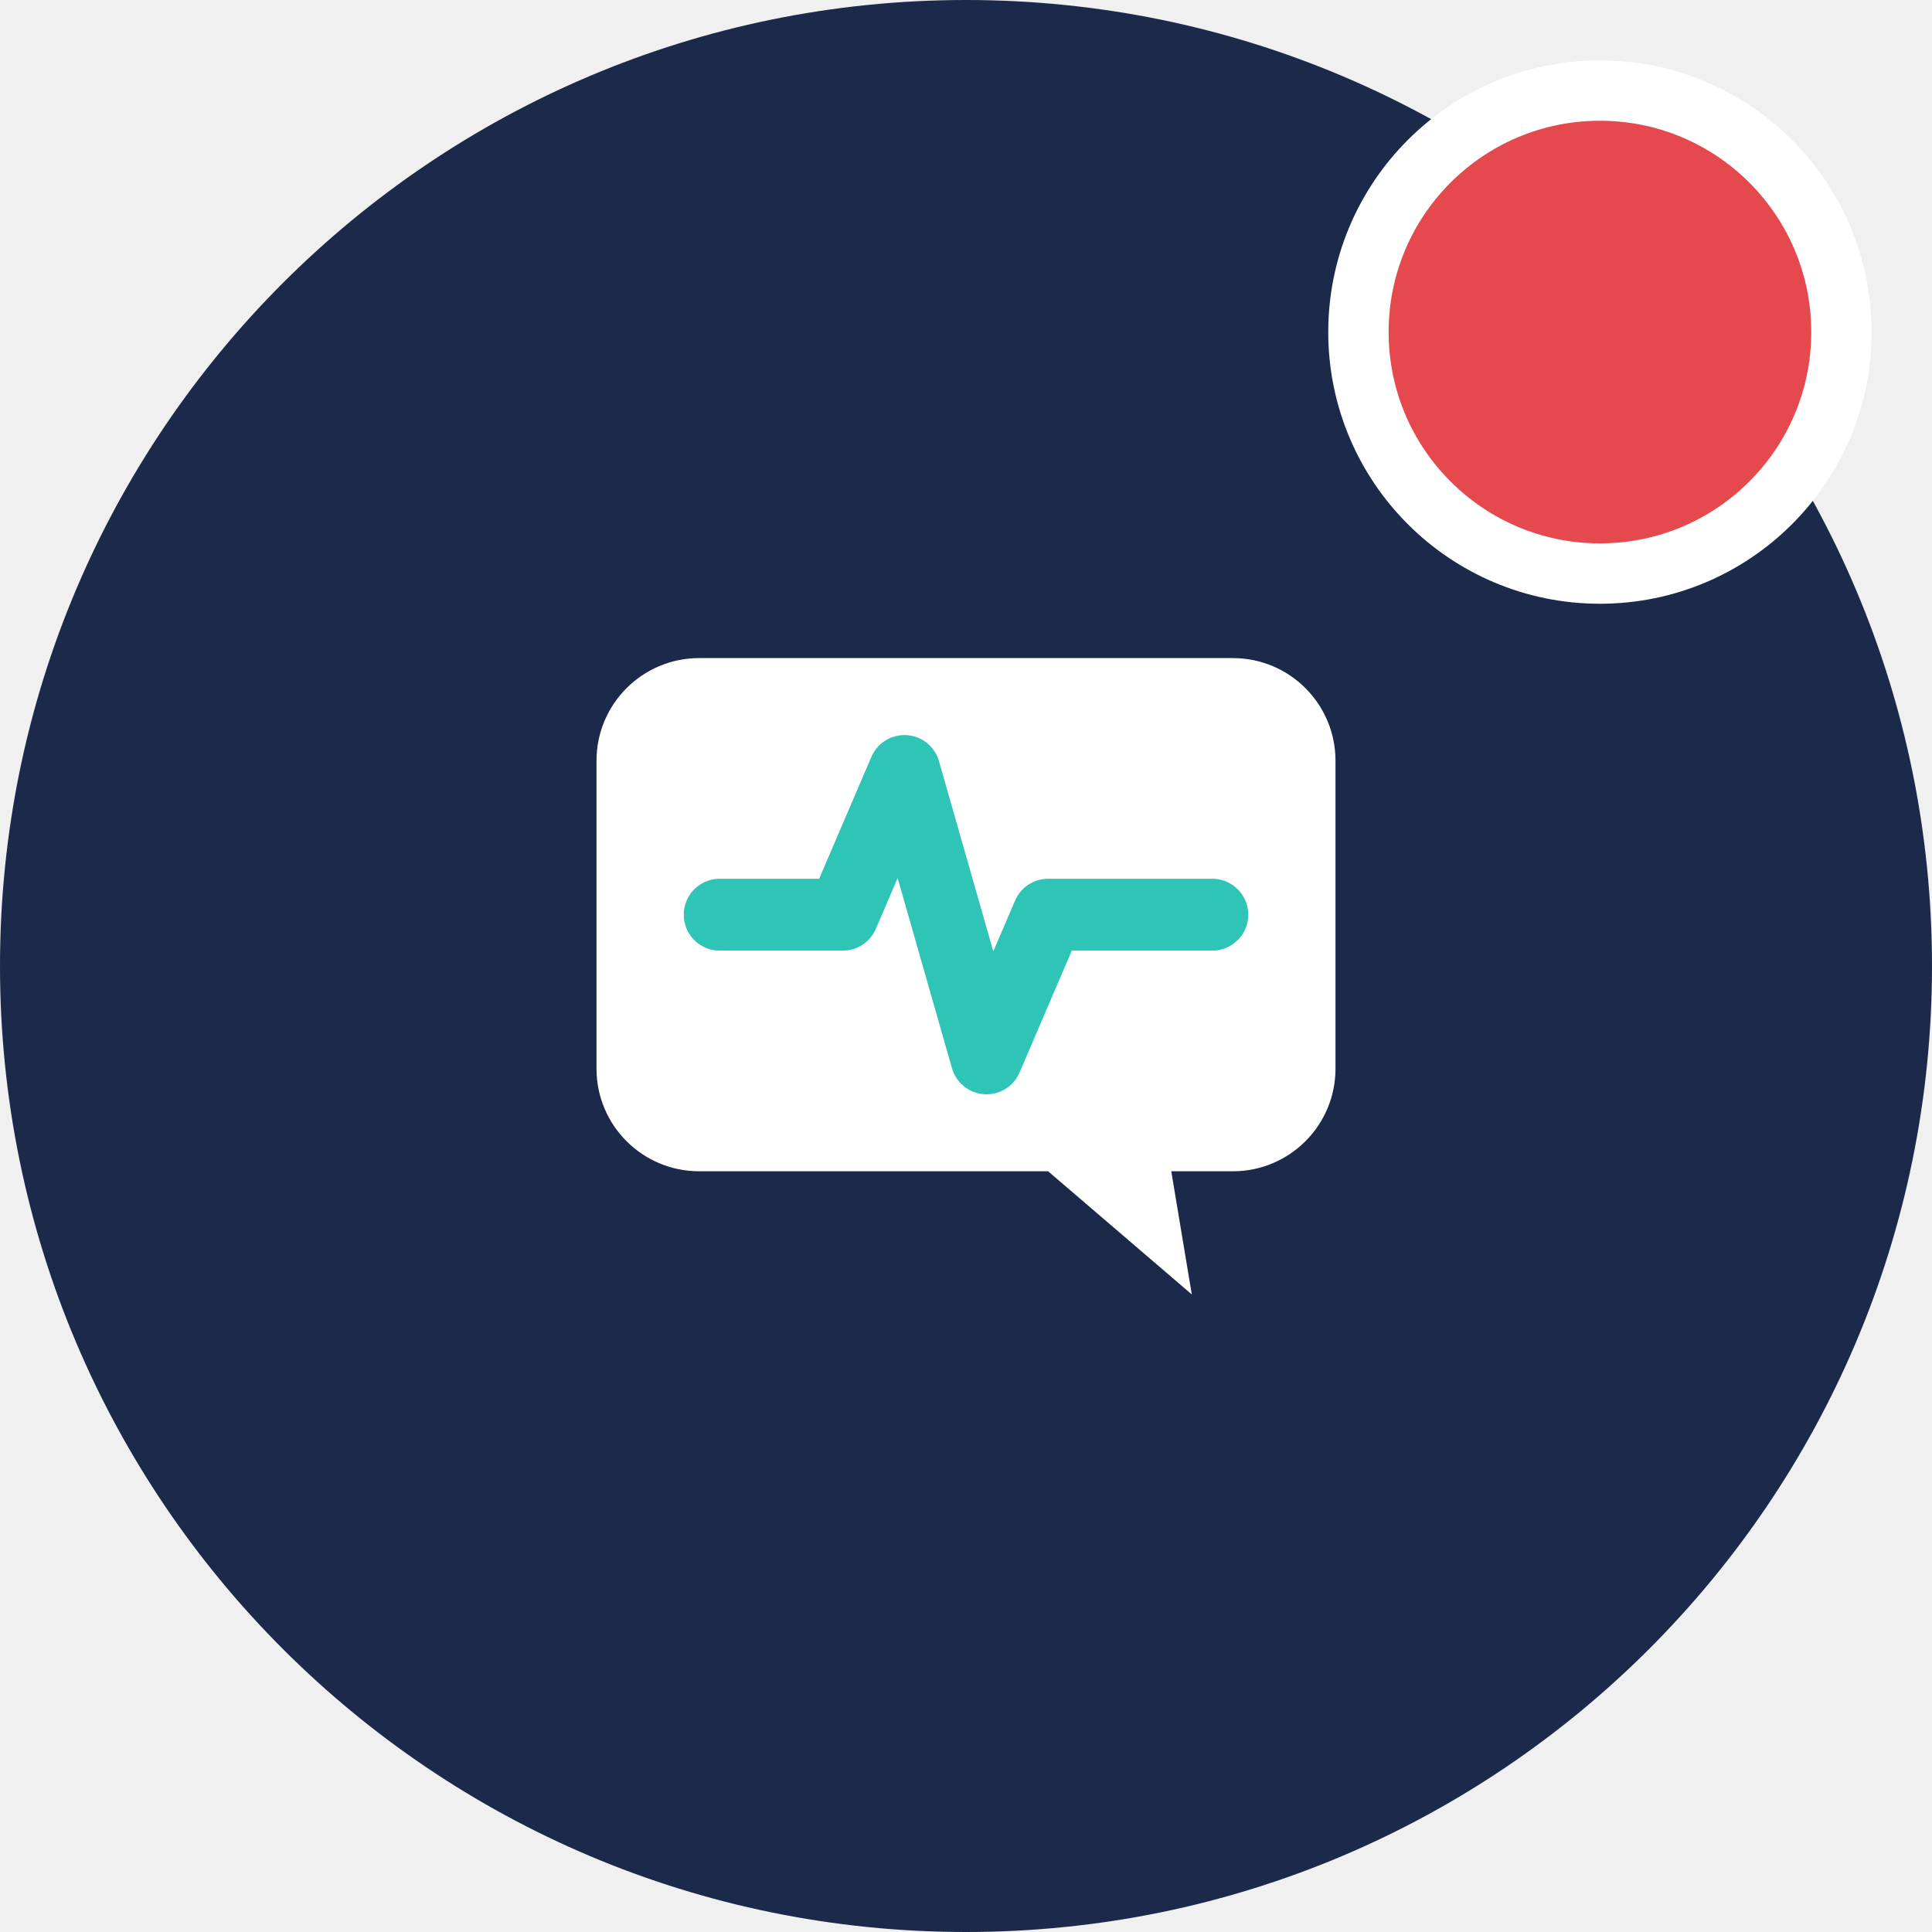
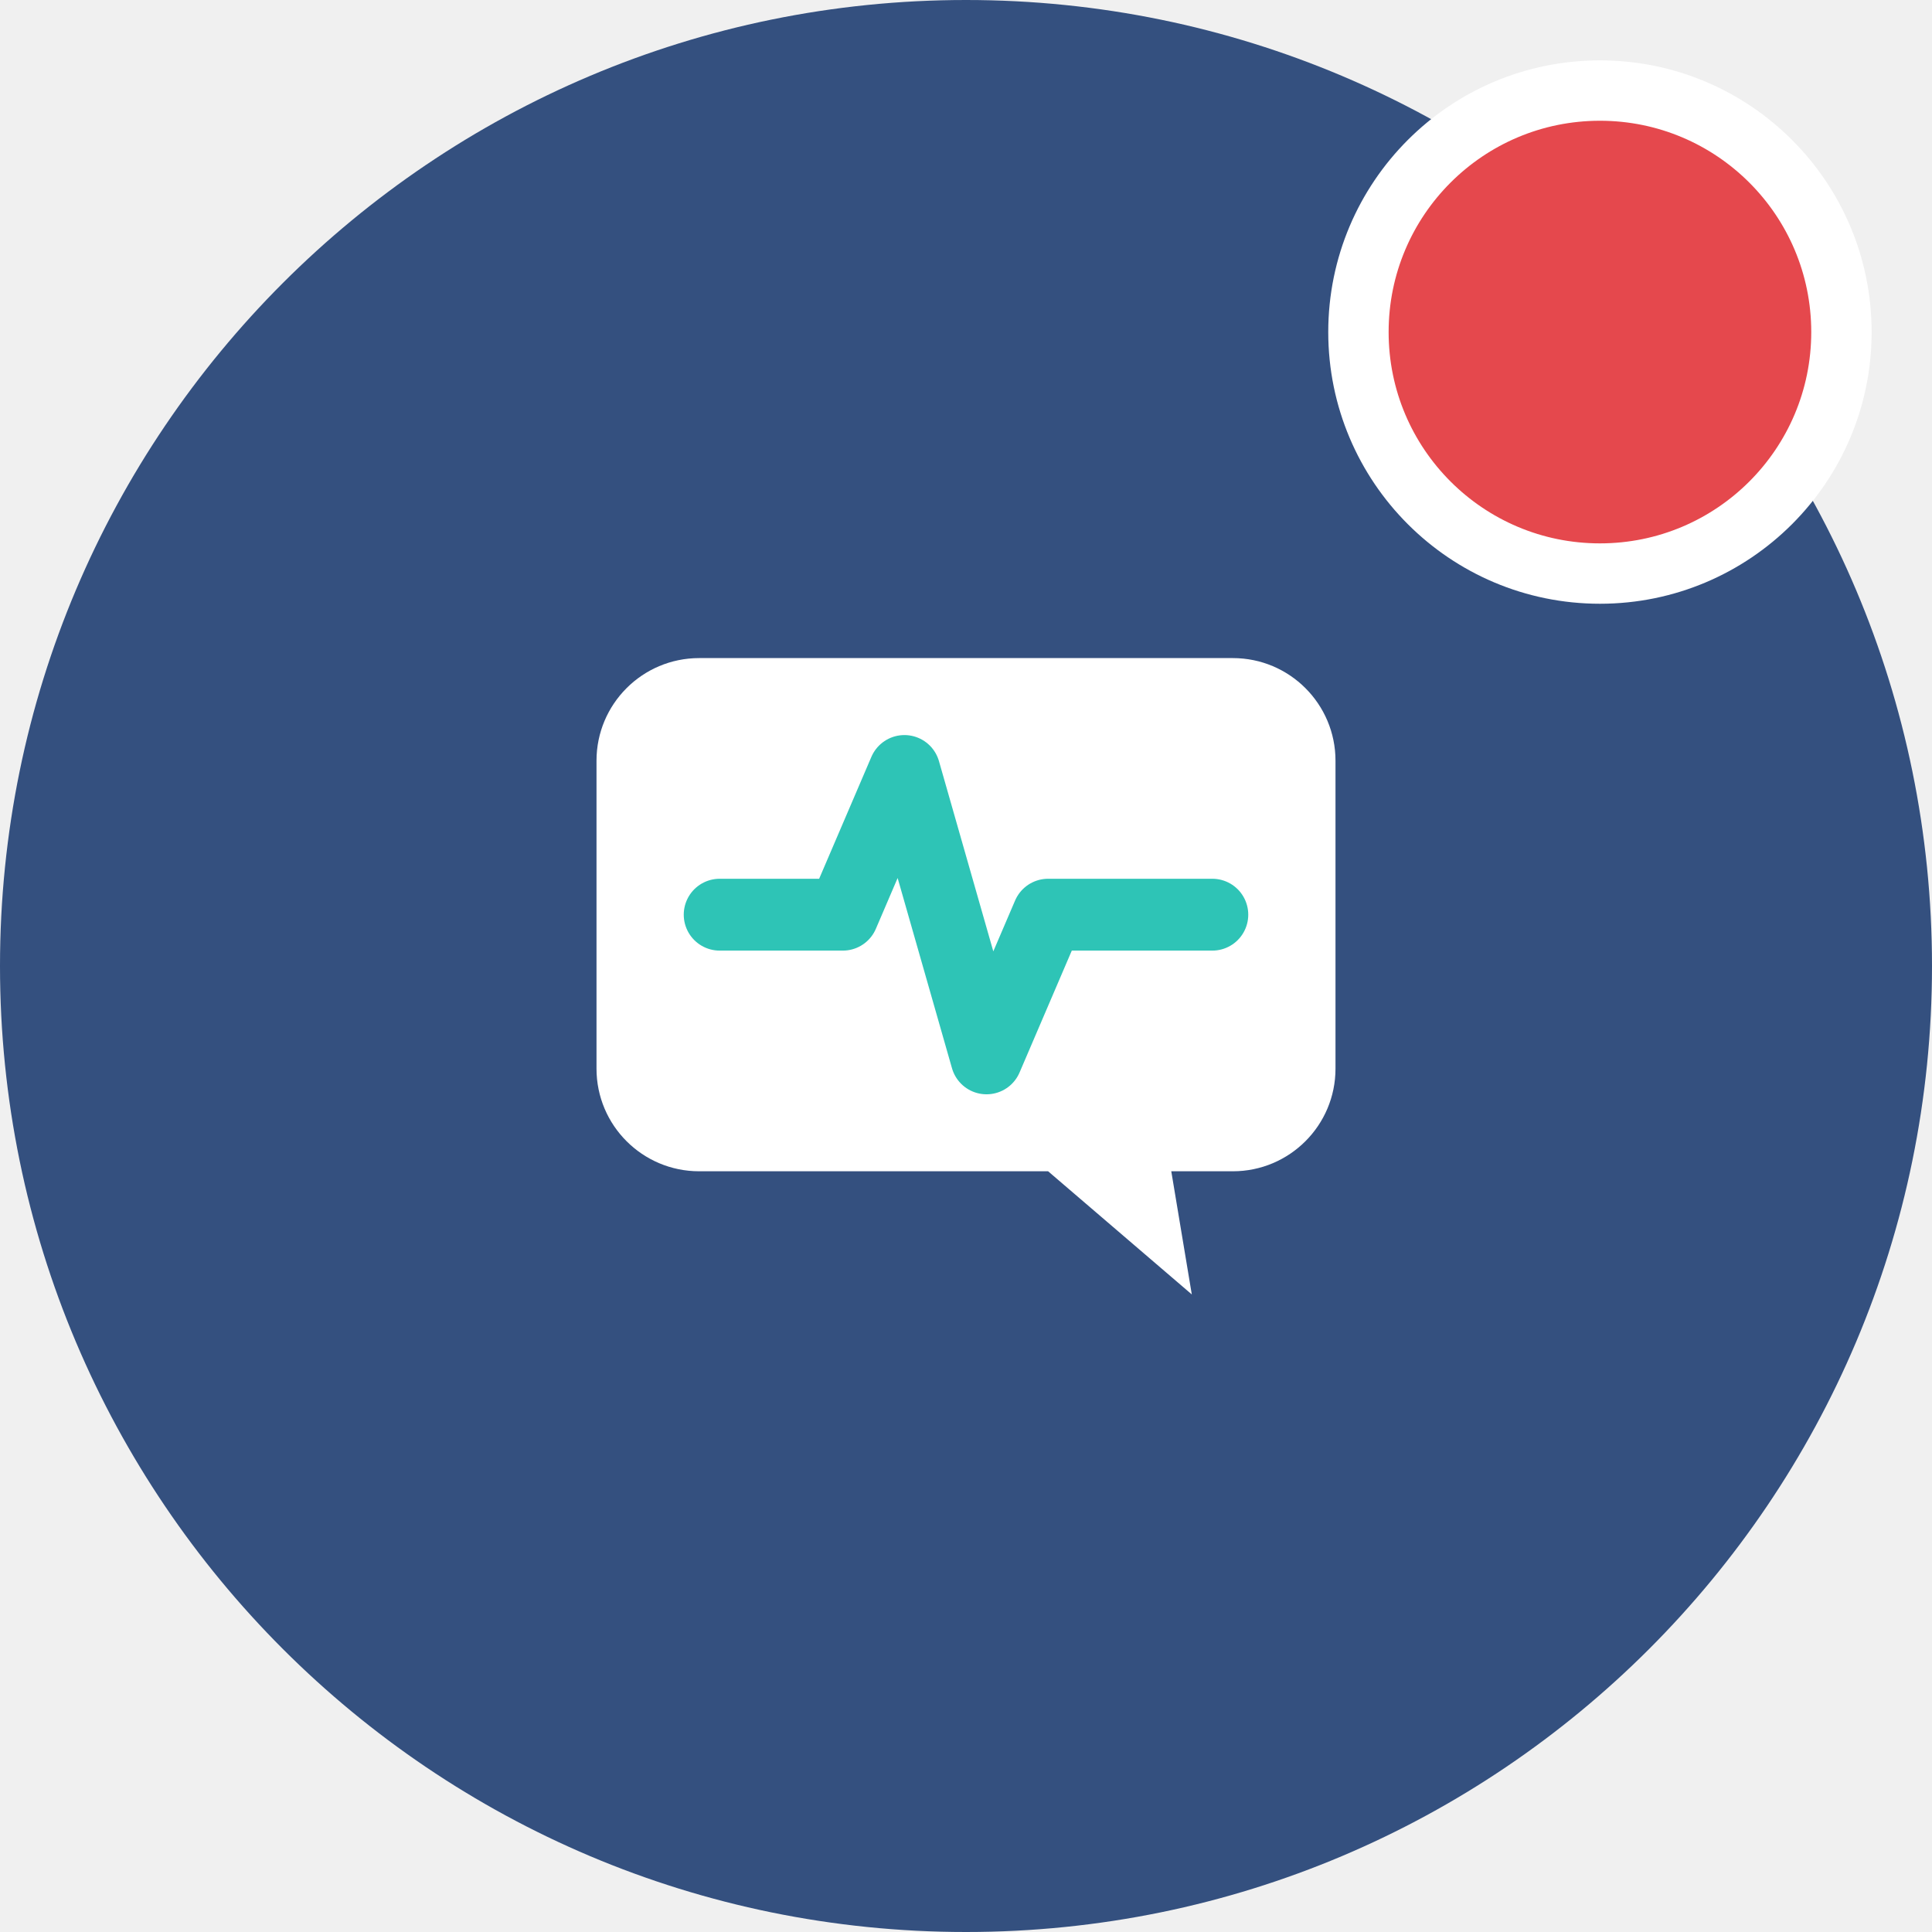
<svg xmlns="http://www.w3.org/2000/svg" viewBox="0 0 64 64" width="64" height="64">
-   <circle cx="32" cy="32" r="32" fill="#1B2A4A" />
+   <circle cx="32" cy="32" r="32" fill="#34507F" />
  <g transform="translate(15 15) scale(0.17)">
    <path d="M152 40 H48 A20 20 0 0 0 28 60 V120 A20 20 0 0 0 48 140 H116 L144 164 L140 140 H152 A20 20 0 0 0 172 120 V60 A20 20 0 0 0 152 40 Z" fill="#FFFFFF" />
    <path d="M52 90 L76 90 L88 62 L104 118 L116 90 L148 90" fill="none" stroke="#2EC4B6" stroke-width="14" stroke-linecap="round" stroke-linejoin="round" />
  </g>
  <circle cx="53" cy="11" r="8" fill="#E5484D" stroke="#FFFFFF" stroke-width="2" />
</svg>
